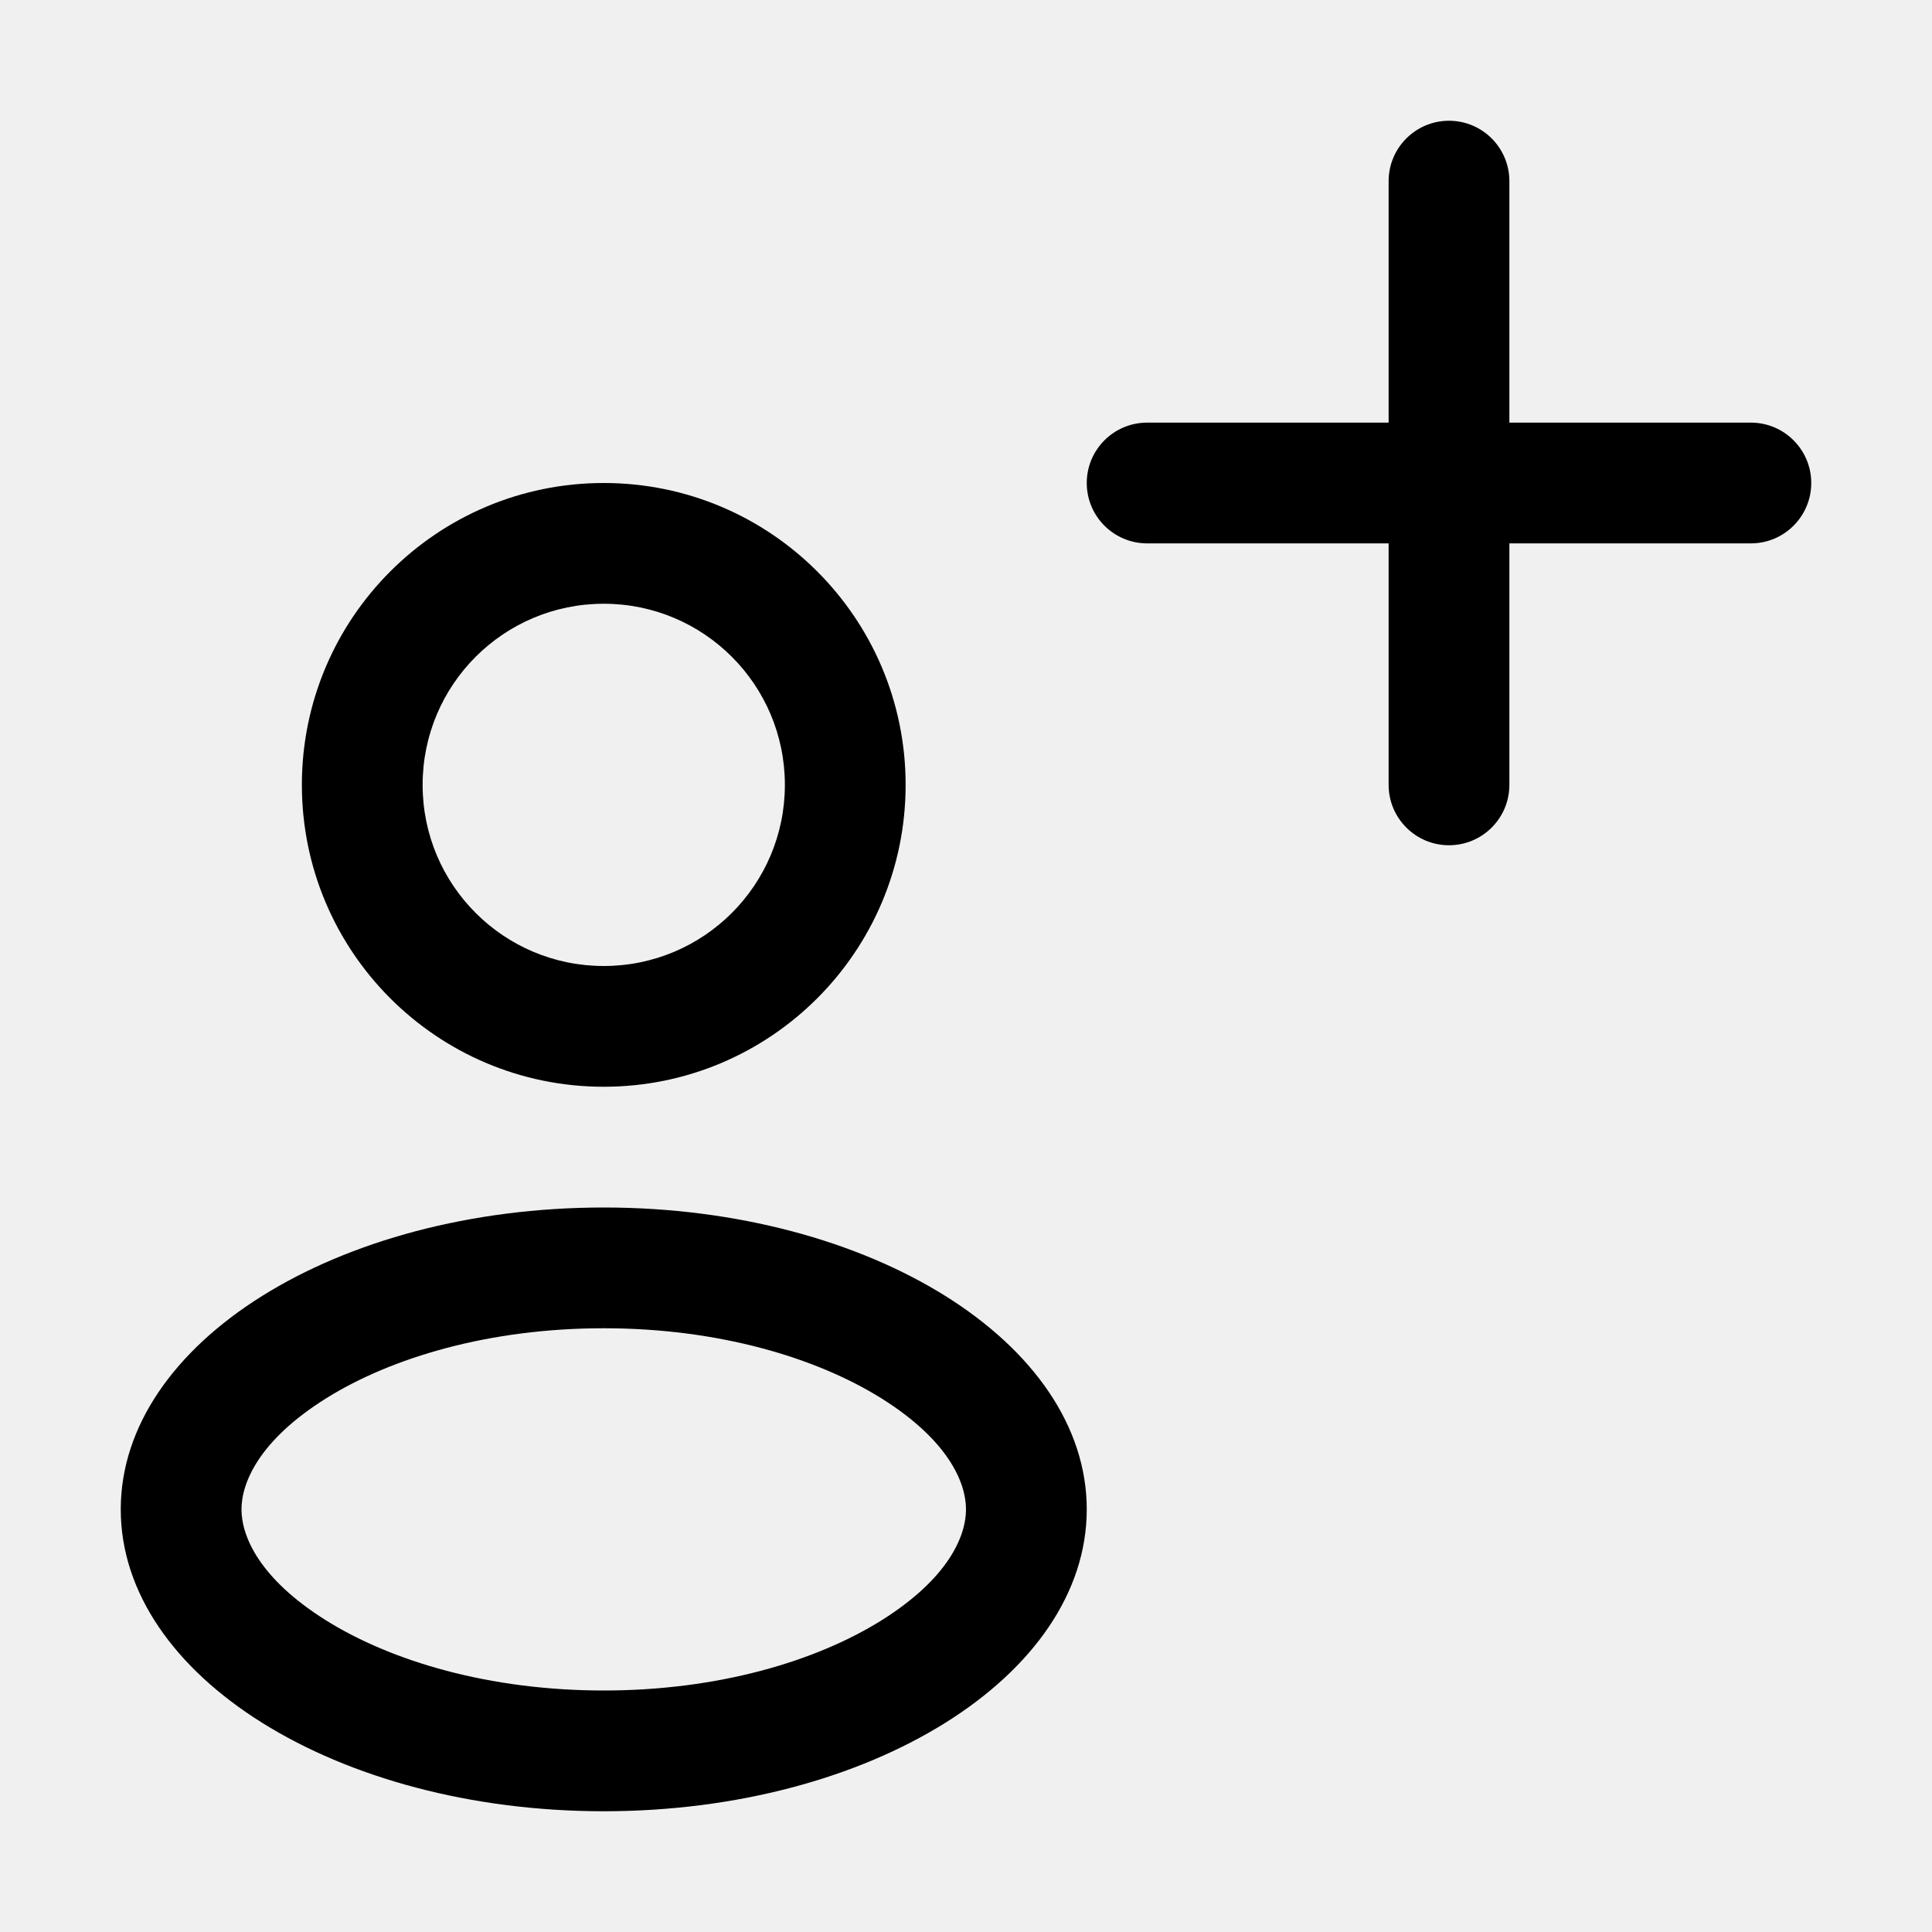
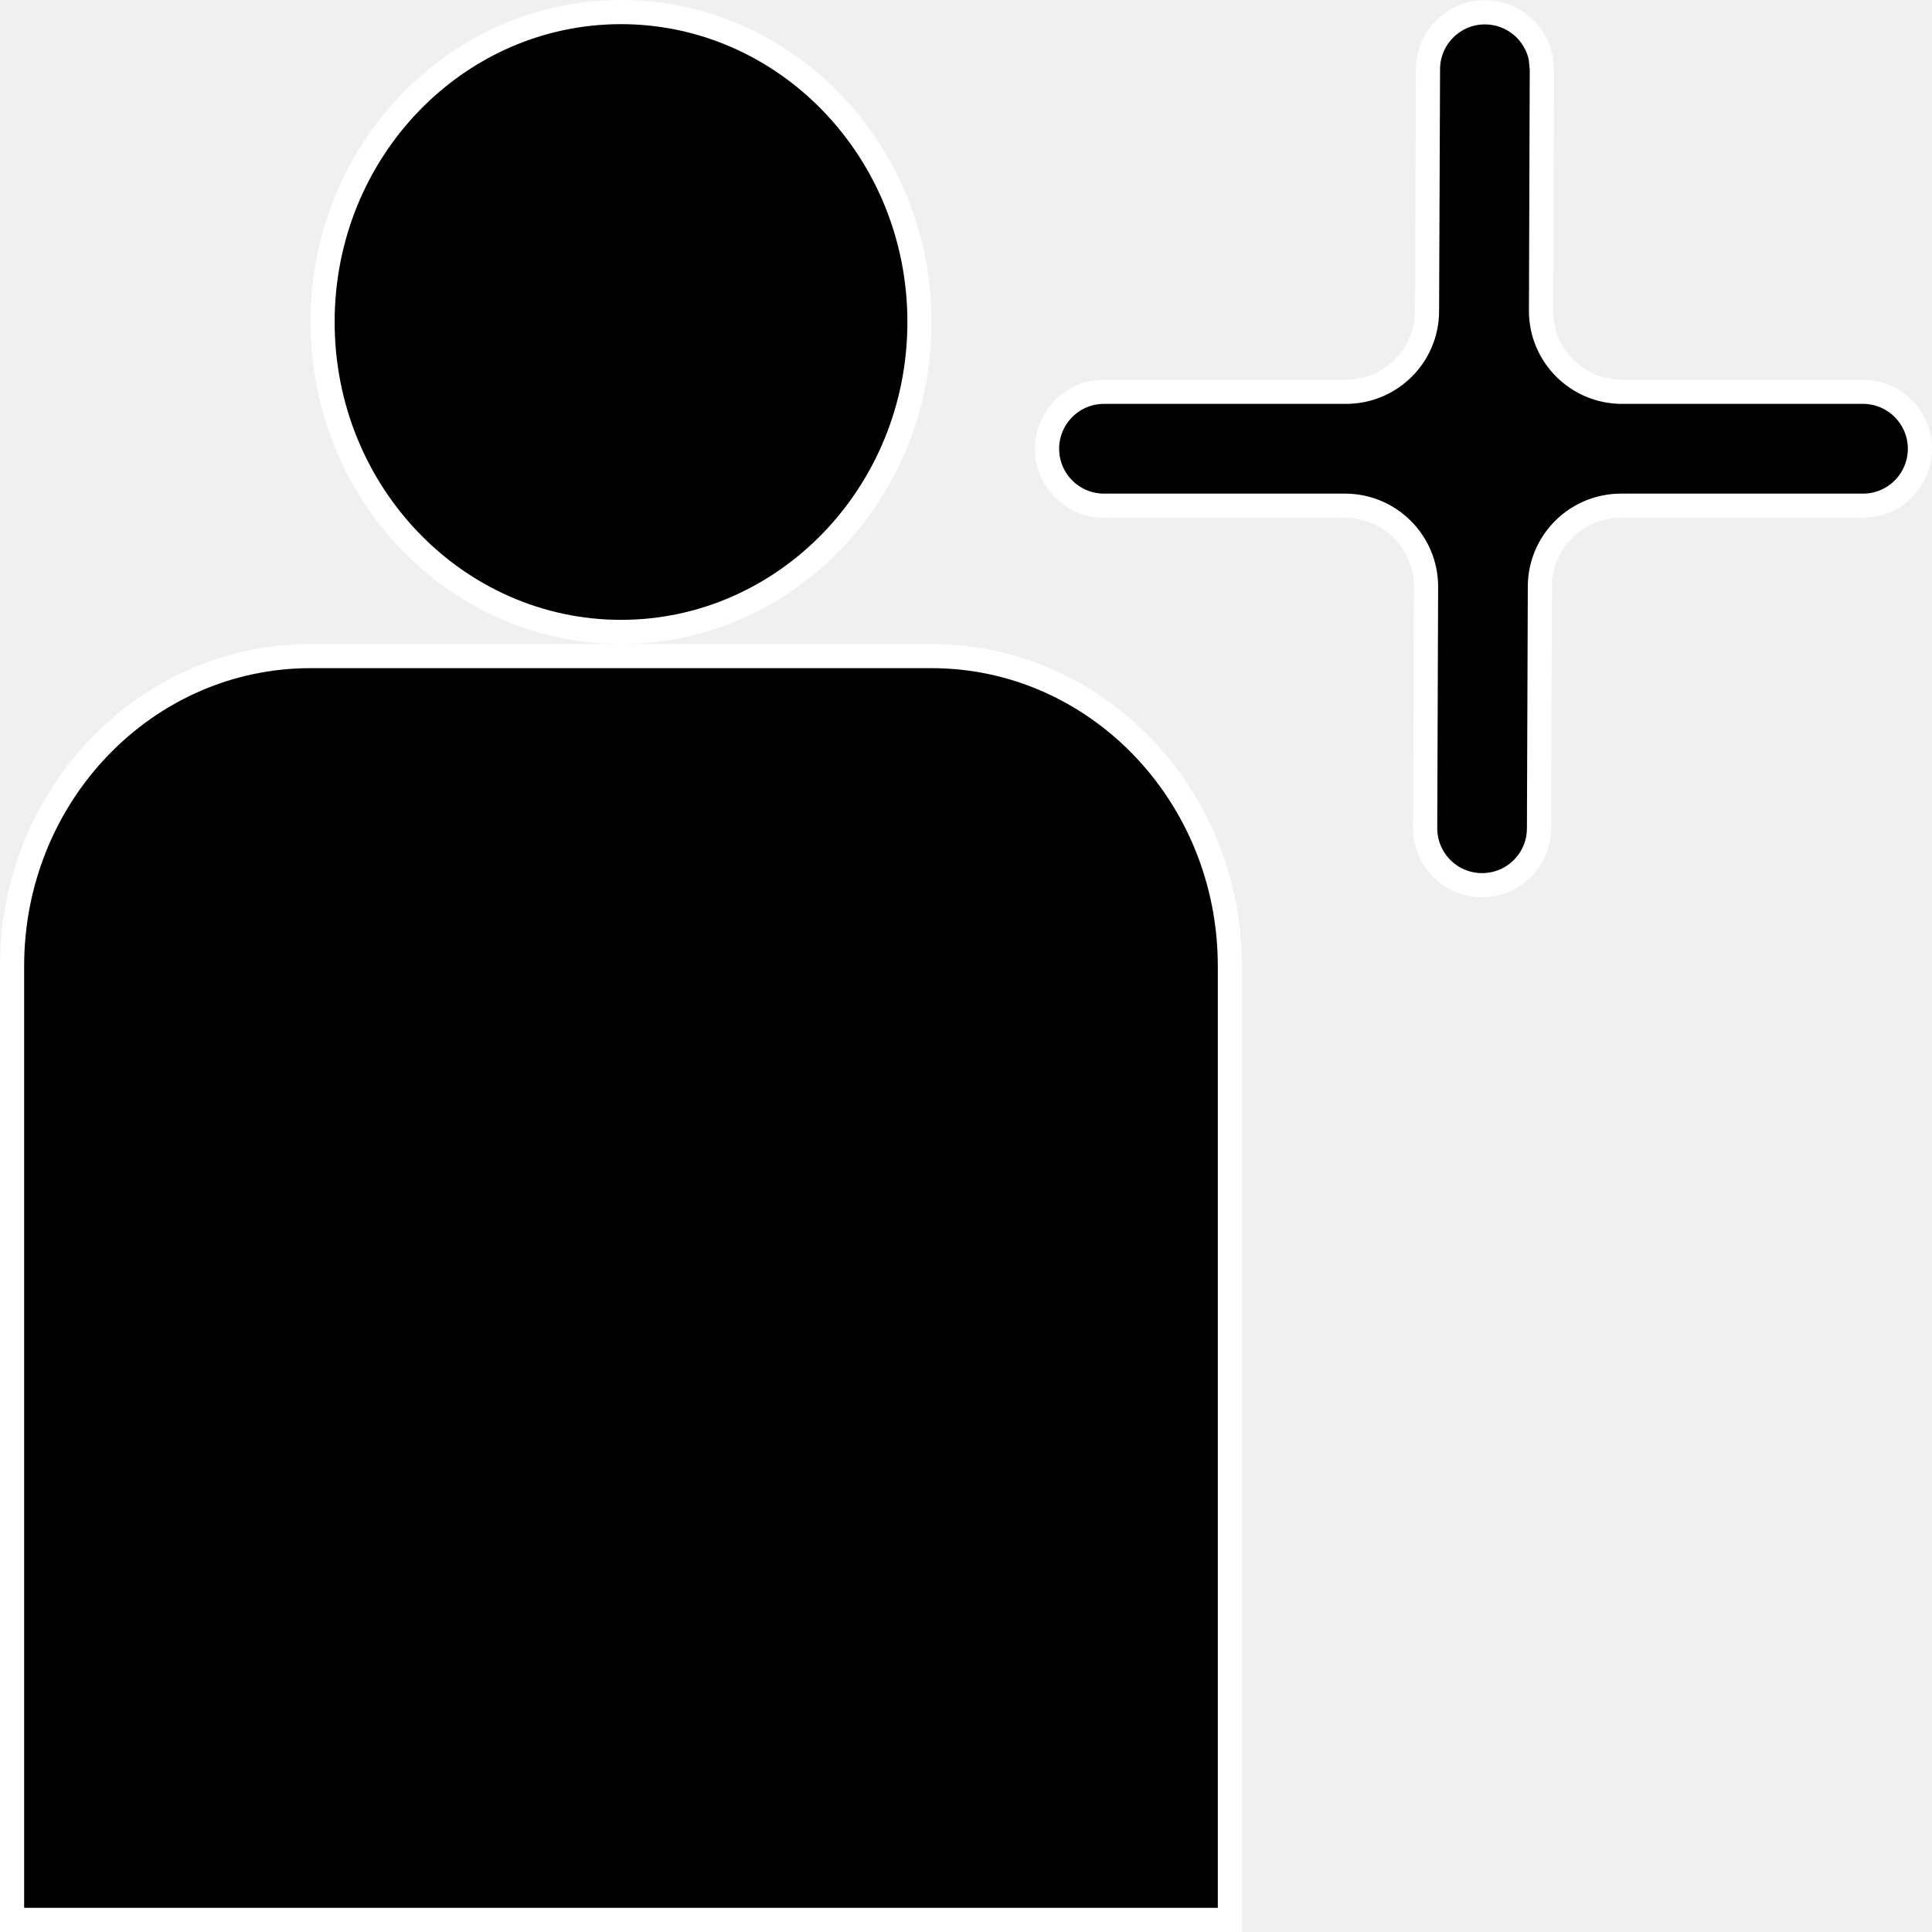
- <svg xmlns="http://www.w3.org/2000/svg" width="24" height="24" viewBox="0 0 24 24">
-   <path d="M17.25 9.75C17.25 10.164 17.586 10.5 18 10.5C18.414 10.5 18.75 10.164 18.75 9.75V6.75H21.75C22.164 6.75 22.5 6.414 22.5 6C22.5 5.586 22.164 5.25 21.75 5.25H18.75V2.25C18.75 1.836 18.414 1.5 18 1.5C17.586 1.5 17.25 1.836 17.25 2.25V5.25H14.25C13.836 5.25 13.5 5.586 13.5 6C13.5 6.414 13.836 6.75 14.25 6.75H17.25V9.75Z" />
-   <path fill-rule="evenodd" clip-rule="evenodd" d="M11.25 9.75C11.25 11.821 9.571 13.5 7.5 13.5C5.429 13.5 3.75 11.821 3.75 9.75C3.75 7.679 5.429 6 7.5 6C9.571 6 11.25 7.679 11.25 9.75ZM9.75 9.75C9.75 10.993 8.743 12 7.5 12C6.257 12 5.25 10.993 5.25 9.75C5.25 8.507 6.257 7.5 7.5 7.5C8.743 7.5 9.75 8.507 9.75 9.75Z" />
-   <path fill-rule="evenodd" clip-rule="evenodd" d="M13.5 18.75C13.5 20.821 10.814 22.5 7.5 22.5C4.186 22.5 1.5 20.821 1.5 18.75C1.5 16.679 4.186 15 7.5 15C10.814 15 13.5 16.679 13.5 18.75ZM12 18.75C12 19.082 11.781 19.609 10.948 20.13C10.136 20.637 8.921 21 7.5 21C6.079 21 4.864 20.637 4.052 20.13C3.219 19.609 3 19.082 3 18.75C3 18.418 3.219 17.891 4.052 17.37C4.864 16.863 6.079 16.5 7.5 16.5C8.921 16.5 10.136 16.863 10.948 17.37C11.781 17.891 12 18.418 12 18.75Z" />
+ <svg xmlns="http://www.w3.org/2000/svg" width="24" height="24" viewBox="0 0 24 24" fill="none">
+   <path d="M3.857 8.15H11.571C13.614 8.15 15.278 9.869 15.278 12V23.85H0.15V12C0.15 9.869 1.815 8.15 3.857 8.15ZM18.449 0.153C18.791 0.155 19.075 0.398 19.14 0.721L19.153 0.863L19.143 3.856C19.14 4.414 19.592 4.867 20.149 4.867H23.143C23.533 4.867 23.85 5.185 23.85 5.575C23.849 5.966 23.533 6.282 23.143 6.282H20.137C19.582 6.282 19.131 6.73 19.129 7.285L19.118 10.292C19.117 10.682 18.799 10.998 18.408 10.996C18.018 10.995 17.703 10.677 17.704 10.286L17.715 7.293C17.717 6.735 17.266 6.282 16.708 6.282H13.714C13.324 6.282 13.007 5.965 13.007 5.575C13.007 5.185 13.323 4.867 13.714 4.867H16.721C17.276 4.867 17.726 4.419 17.727 3.864L17.739 0.857C17.741 0.467 18.059 0.152 18.449 0.153ZM7.714 0.15C9.756 0.15 11.422 1.869 11.422 4C11.422 6.131 9.756 7.85 7.714 7.85C5.672 7.849 4.007 6.131 4.007 4C4.007 1.869 5.672 0.151 7.714 0.15Z" fill="black" stroke="white" stroke-width="0.3" />
</svg>
